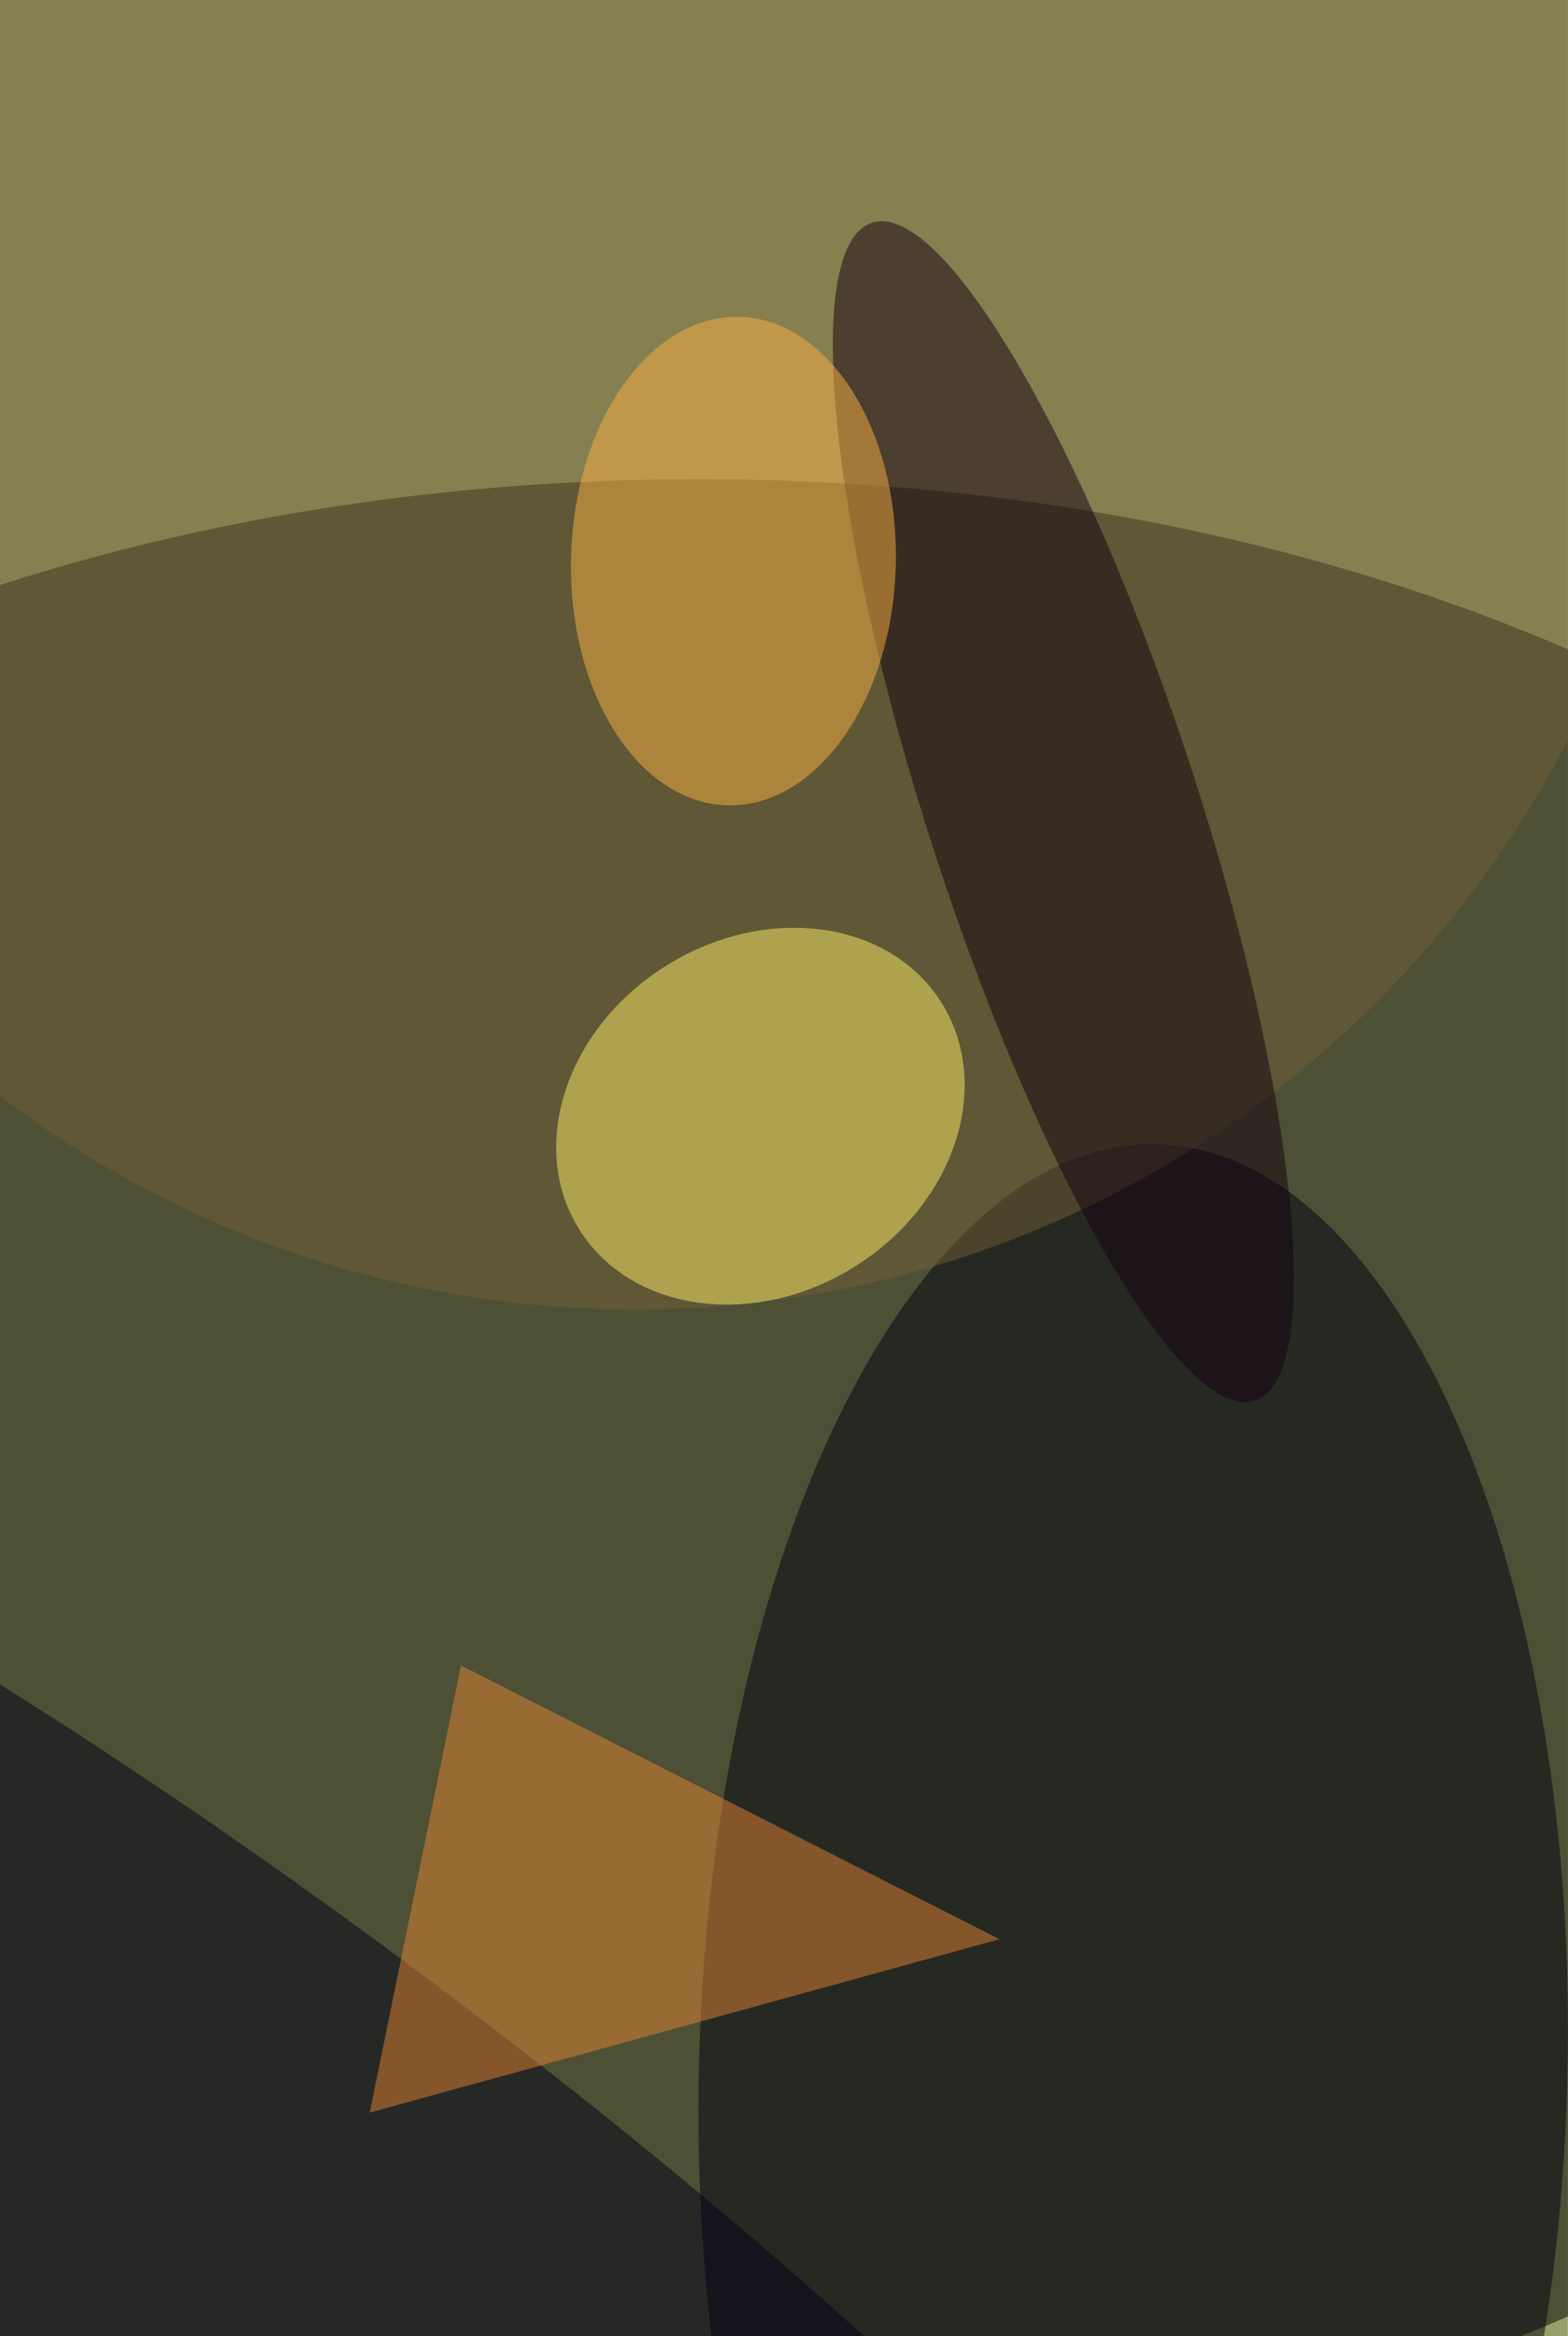
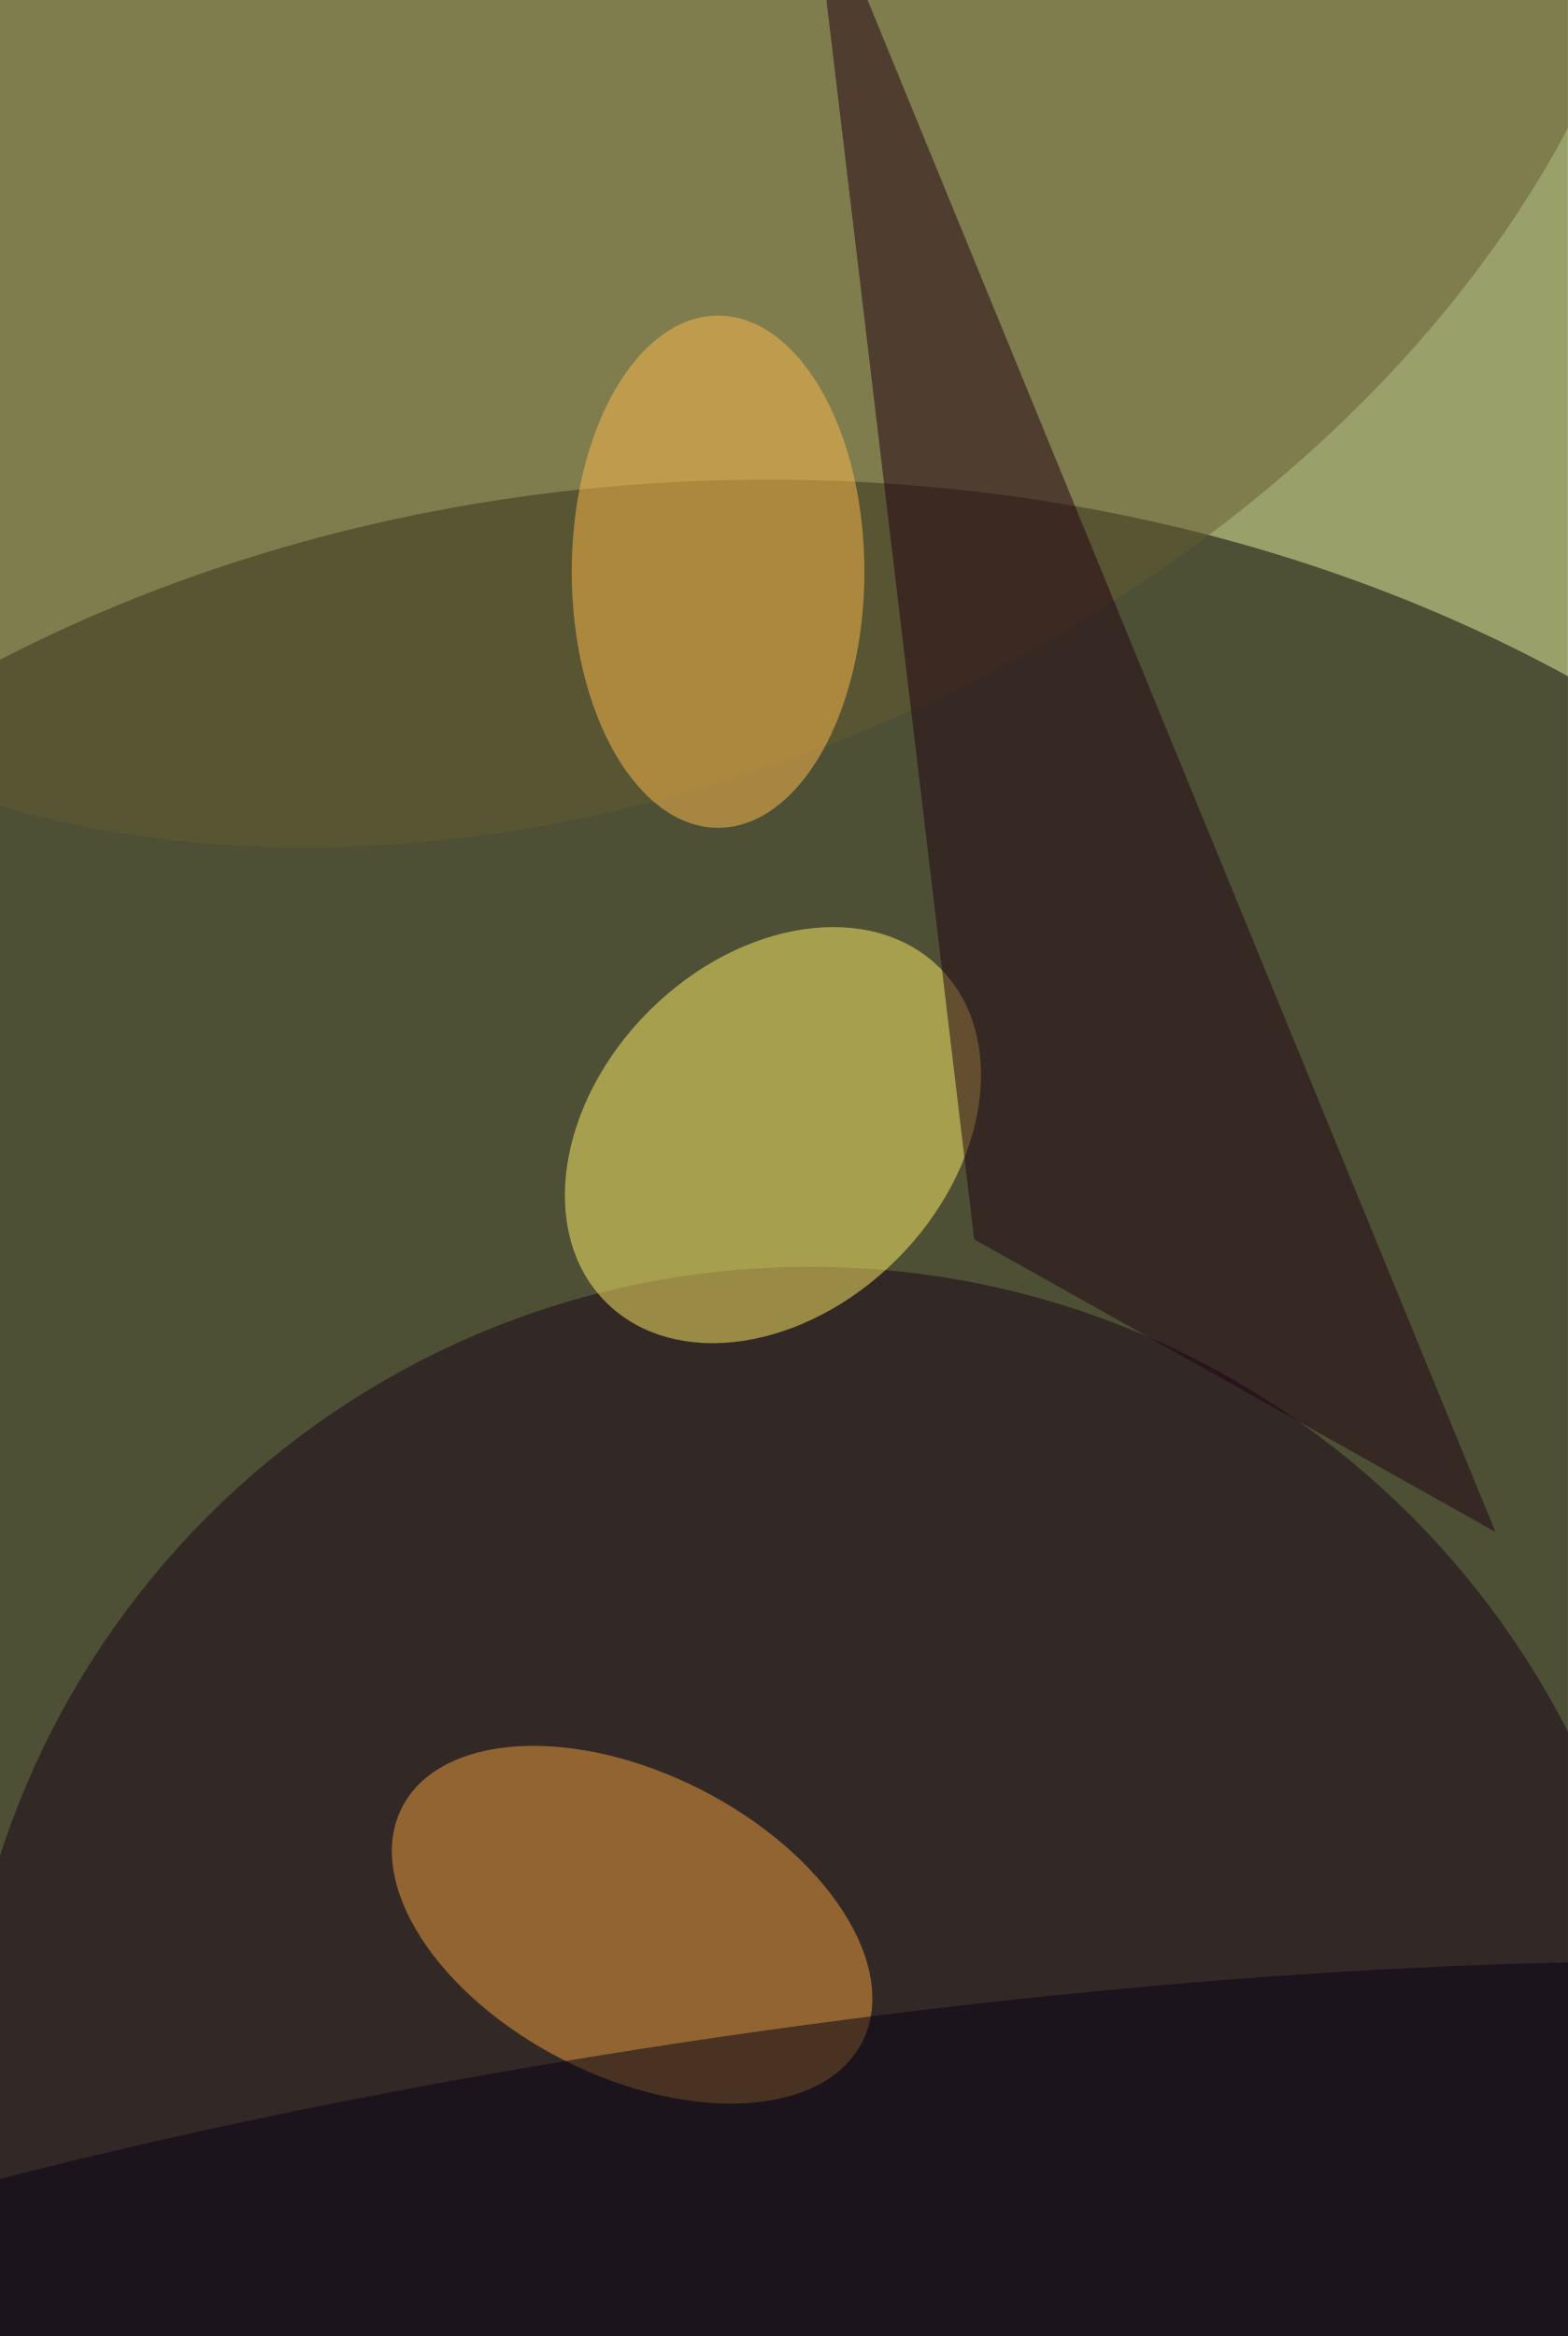
<svg xmlns="http://www.w3.org/2000/svg" width="300" height="447">
  <rect width="100%" height="100%" fill="#9aa06a" />
-   <g fill-opacity=".5" transform="translate(.9 .9)scale(1.7461)">
-     <ellipse cx="76" cy="162" rx="171" ry="110" />
-     <circle r="1" fill="#001" transform="rotate(1.5 -8585.2 4836.6)scale(47.58269 101.5493)" />
-     <circle cx="69" cy="28" r="115" fill="#725e36" />
-     <circle r="1" fill="#ffef6a" transform="rotate(-32 253.8 -83.5)scale(23.42028 19.46144)" />
-     <circle r="1" fill="#000017" transform="rotate(-53.4 251 94)scale(30.77839 150.8863)" />
-     <circle r="1" fill="#13000e" transform="rotate(-18 337.2 -322)scale(14.79695 67.86968)" />
-     <path fill="#e58534" d="m109 212-59-30-10 49z" />
-     <circle r="1" fill="#fdb245" transform="rotate(181.4 40.3 30)scale(17.80104 26.77068)" />
+   <g fill-opacity=".5" transform="translate(.9 .9)scale(1.75)">
+     <circle r="1" transform="matrix(-153.22 0 0 -120.37 83.5 172.3)" />
+     <circle cx="88" cy="231" r="93" fill="#180016" />
+     <circle r="1" fill="#ffee67" transform="rotate(135 16.4 79.2)scale(25.83 19.18)" />
+     <circle r="1" fill="#655b33" transform="matrix(111.11 -50.98 35.21 76.75 64.8 0)" />
+     <circle r="1" fill="#f1a03f" transform="rotate(-63 205.6 49)scale(16.58 28.24)" />
+     <ellipse cx="78" cy="62" fill="#ffbd4c" rx="16" ry="28" />
+     <path fill="#200112" d="M106 135 88-16l75 183z" />
+     <circle r="1" fill="#050017" transform="rotate(-8 1867 -498.1)scale(171 33.76)" />
  </g>
</svg>
